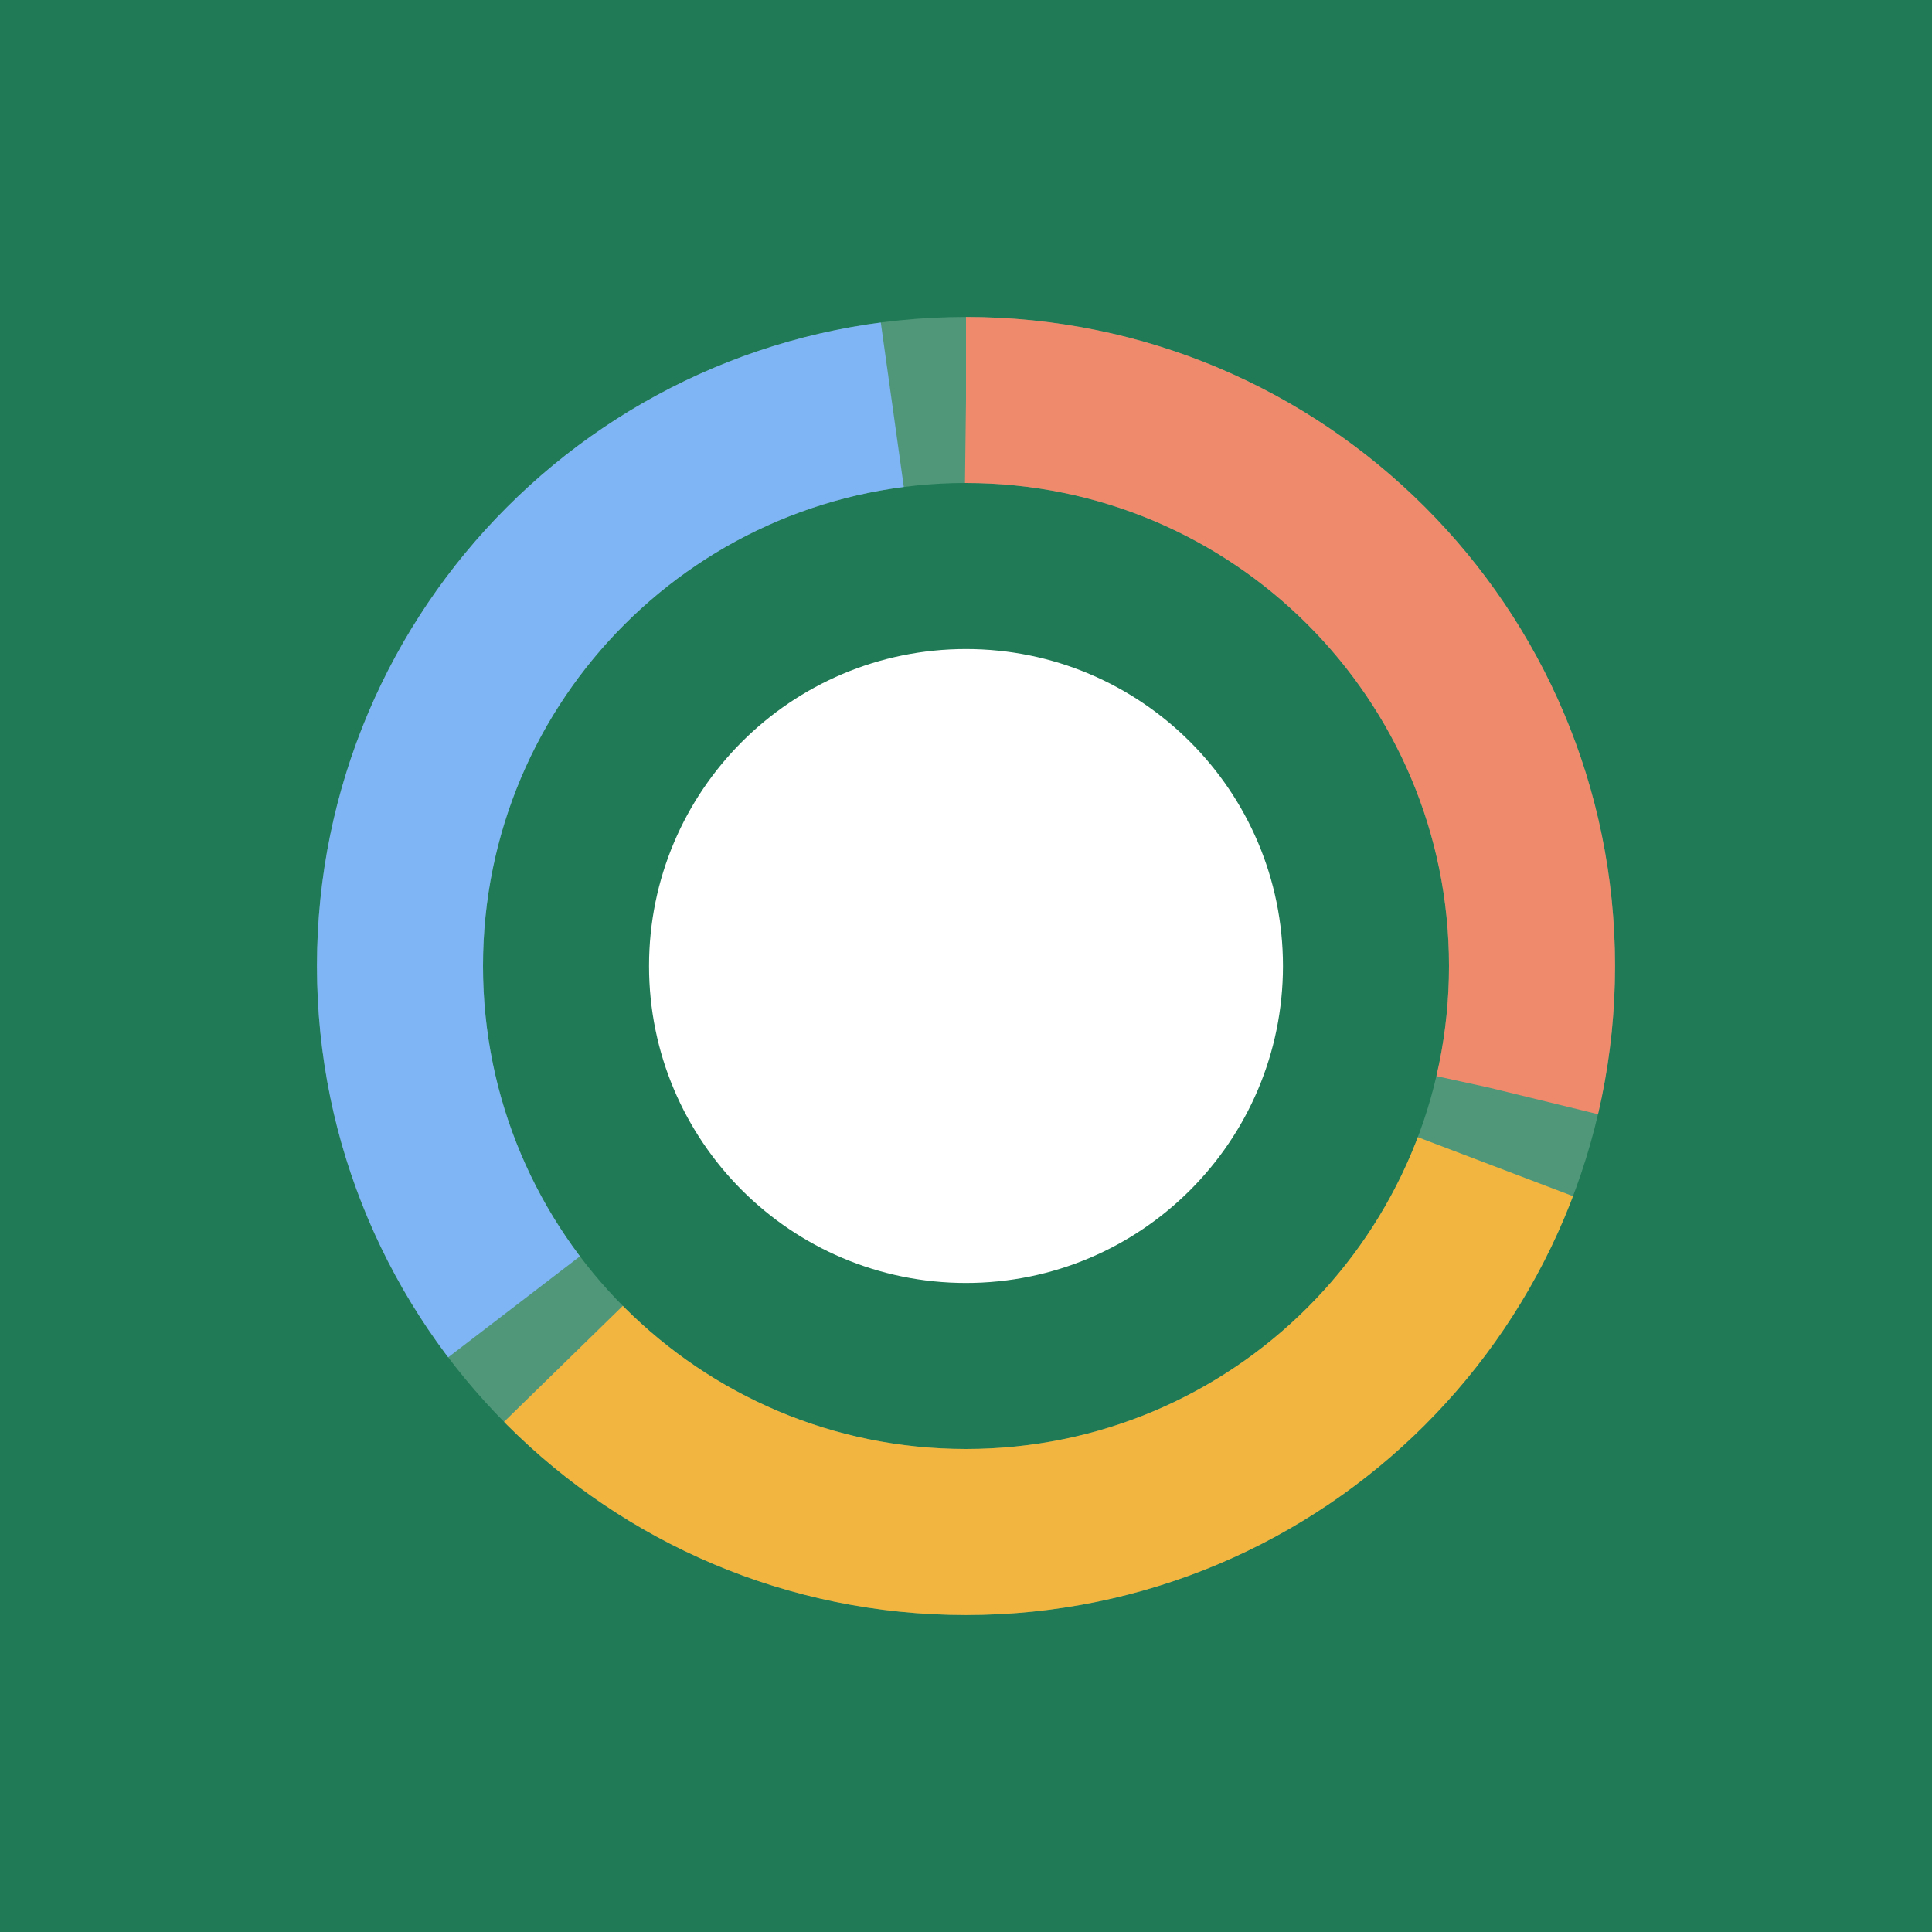
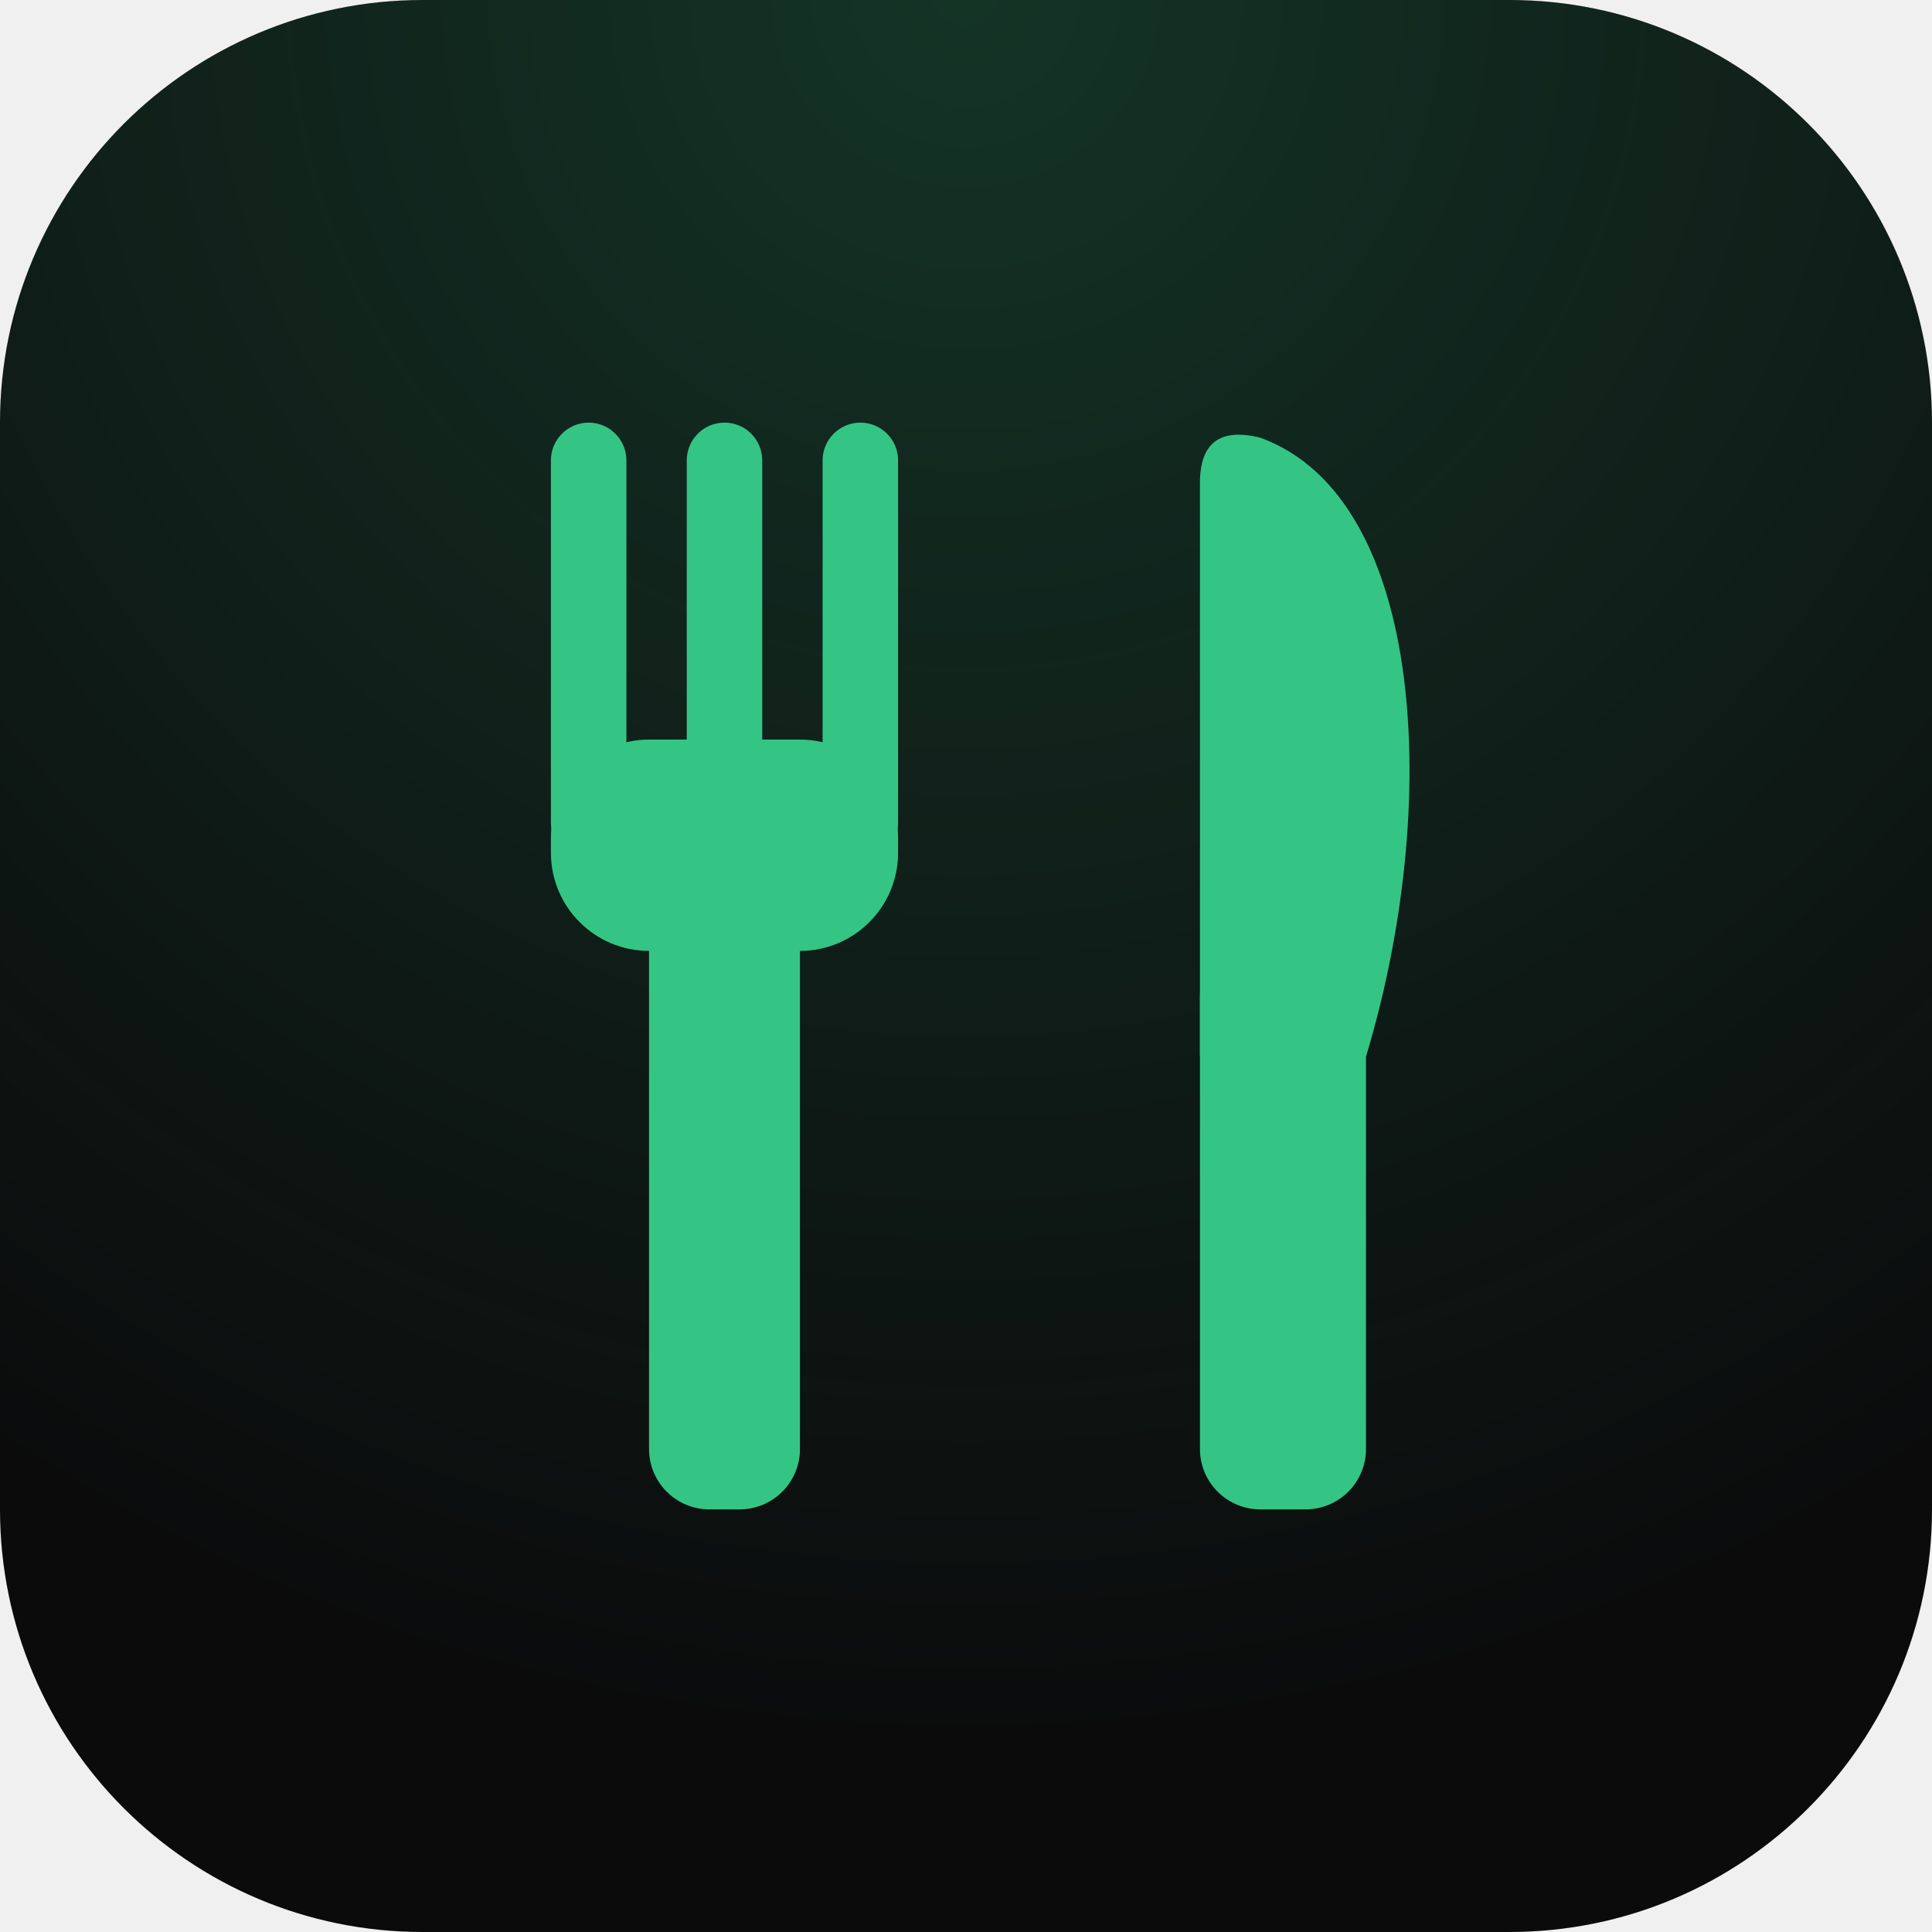
- <svg xmlns="http://www.w3.org/2000/svg" viewBox="0 0 512 512">
-   <rect width="512" height="512" fill="#1f7a55" />
-   <circle cx="256" cy="256" r="150" fill="none" stroke="#ffffff" stroke-opacity="0.22" stroke-width="44" />
-   <circle cx="256" cy="256" r="150" fill="none" stroke="#f08a6c" stroke-width="44" stroke-dasharray="270 673" transform="rotate(-90 256 256)" />
-   <circle cx="256" cy="256" r="150" fill="none" stroke="#f2b640" stroke-width="44" stroke-dasharray="300 643" stroke-dashoffset="-290" transform="rotate(-90 256 256)" />
-   <circle cx="256" cy="256" r="150" fill="none" stroke="#7fb4f5" stroke-width="44" stroke-dasharray="313 630" stroke-dashoffset="-610" transform="rotate(-90 256 256)" />
-   <circle cx="256" cy="256" r="84" fill="#ffffff" />
+ <svg xmlns="http://www.w3.org/2000/svg" width="512" height="512" viewBox="0 0 512 512">
+   <defs>
+     <radialGradient id="glow" cx="50%" cy="0%" r="90%">
+       <stop offset="0" stop-color="#34c585" stop-opacity="0.22" />
+       <stop offset="1" stop-color="#34c585" stop-opacity="0" />
+     </radialGradient>
+   </defs>
+   <rect width="512" height="512" rx="112" fill="#0b0b0c" />
+   <rect width="512" height="512" rx="112" fill="url(#glow)" />
+   <g fill="#34c585" transform="translate(256 256) scale(1) translate(-256 -256)">
+     <rect x="146" y="112" width="20" height="116" rx="10" />
+     <rect x="182" y="112" width="20" height="116" rx="10" />
+     <rect x="218" y="112" width="20" height="116" rx="10" />
+     <rect x="146" y="196" width="92" height="56" rx="26" />
+     <rect x="172" y="236" width="40" height="164" rx="16" />
+     <path d="M318 128 Q 318 112 334 116 C 378 132, 382 214, 362 280 L 318 280 Z" />
+     <rect x="318" y="248" width="44" height="152" rx="16" />
+   </g>
</svg>
